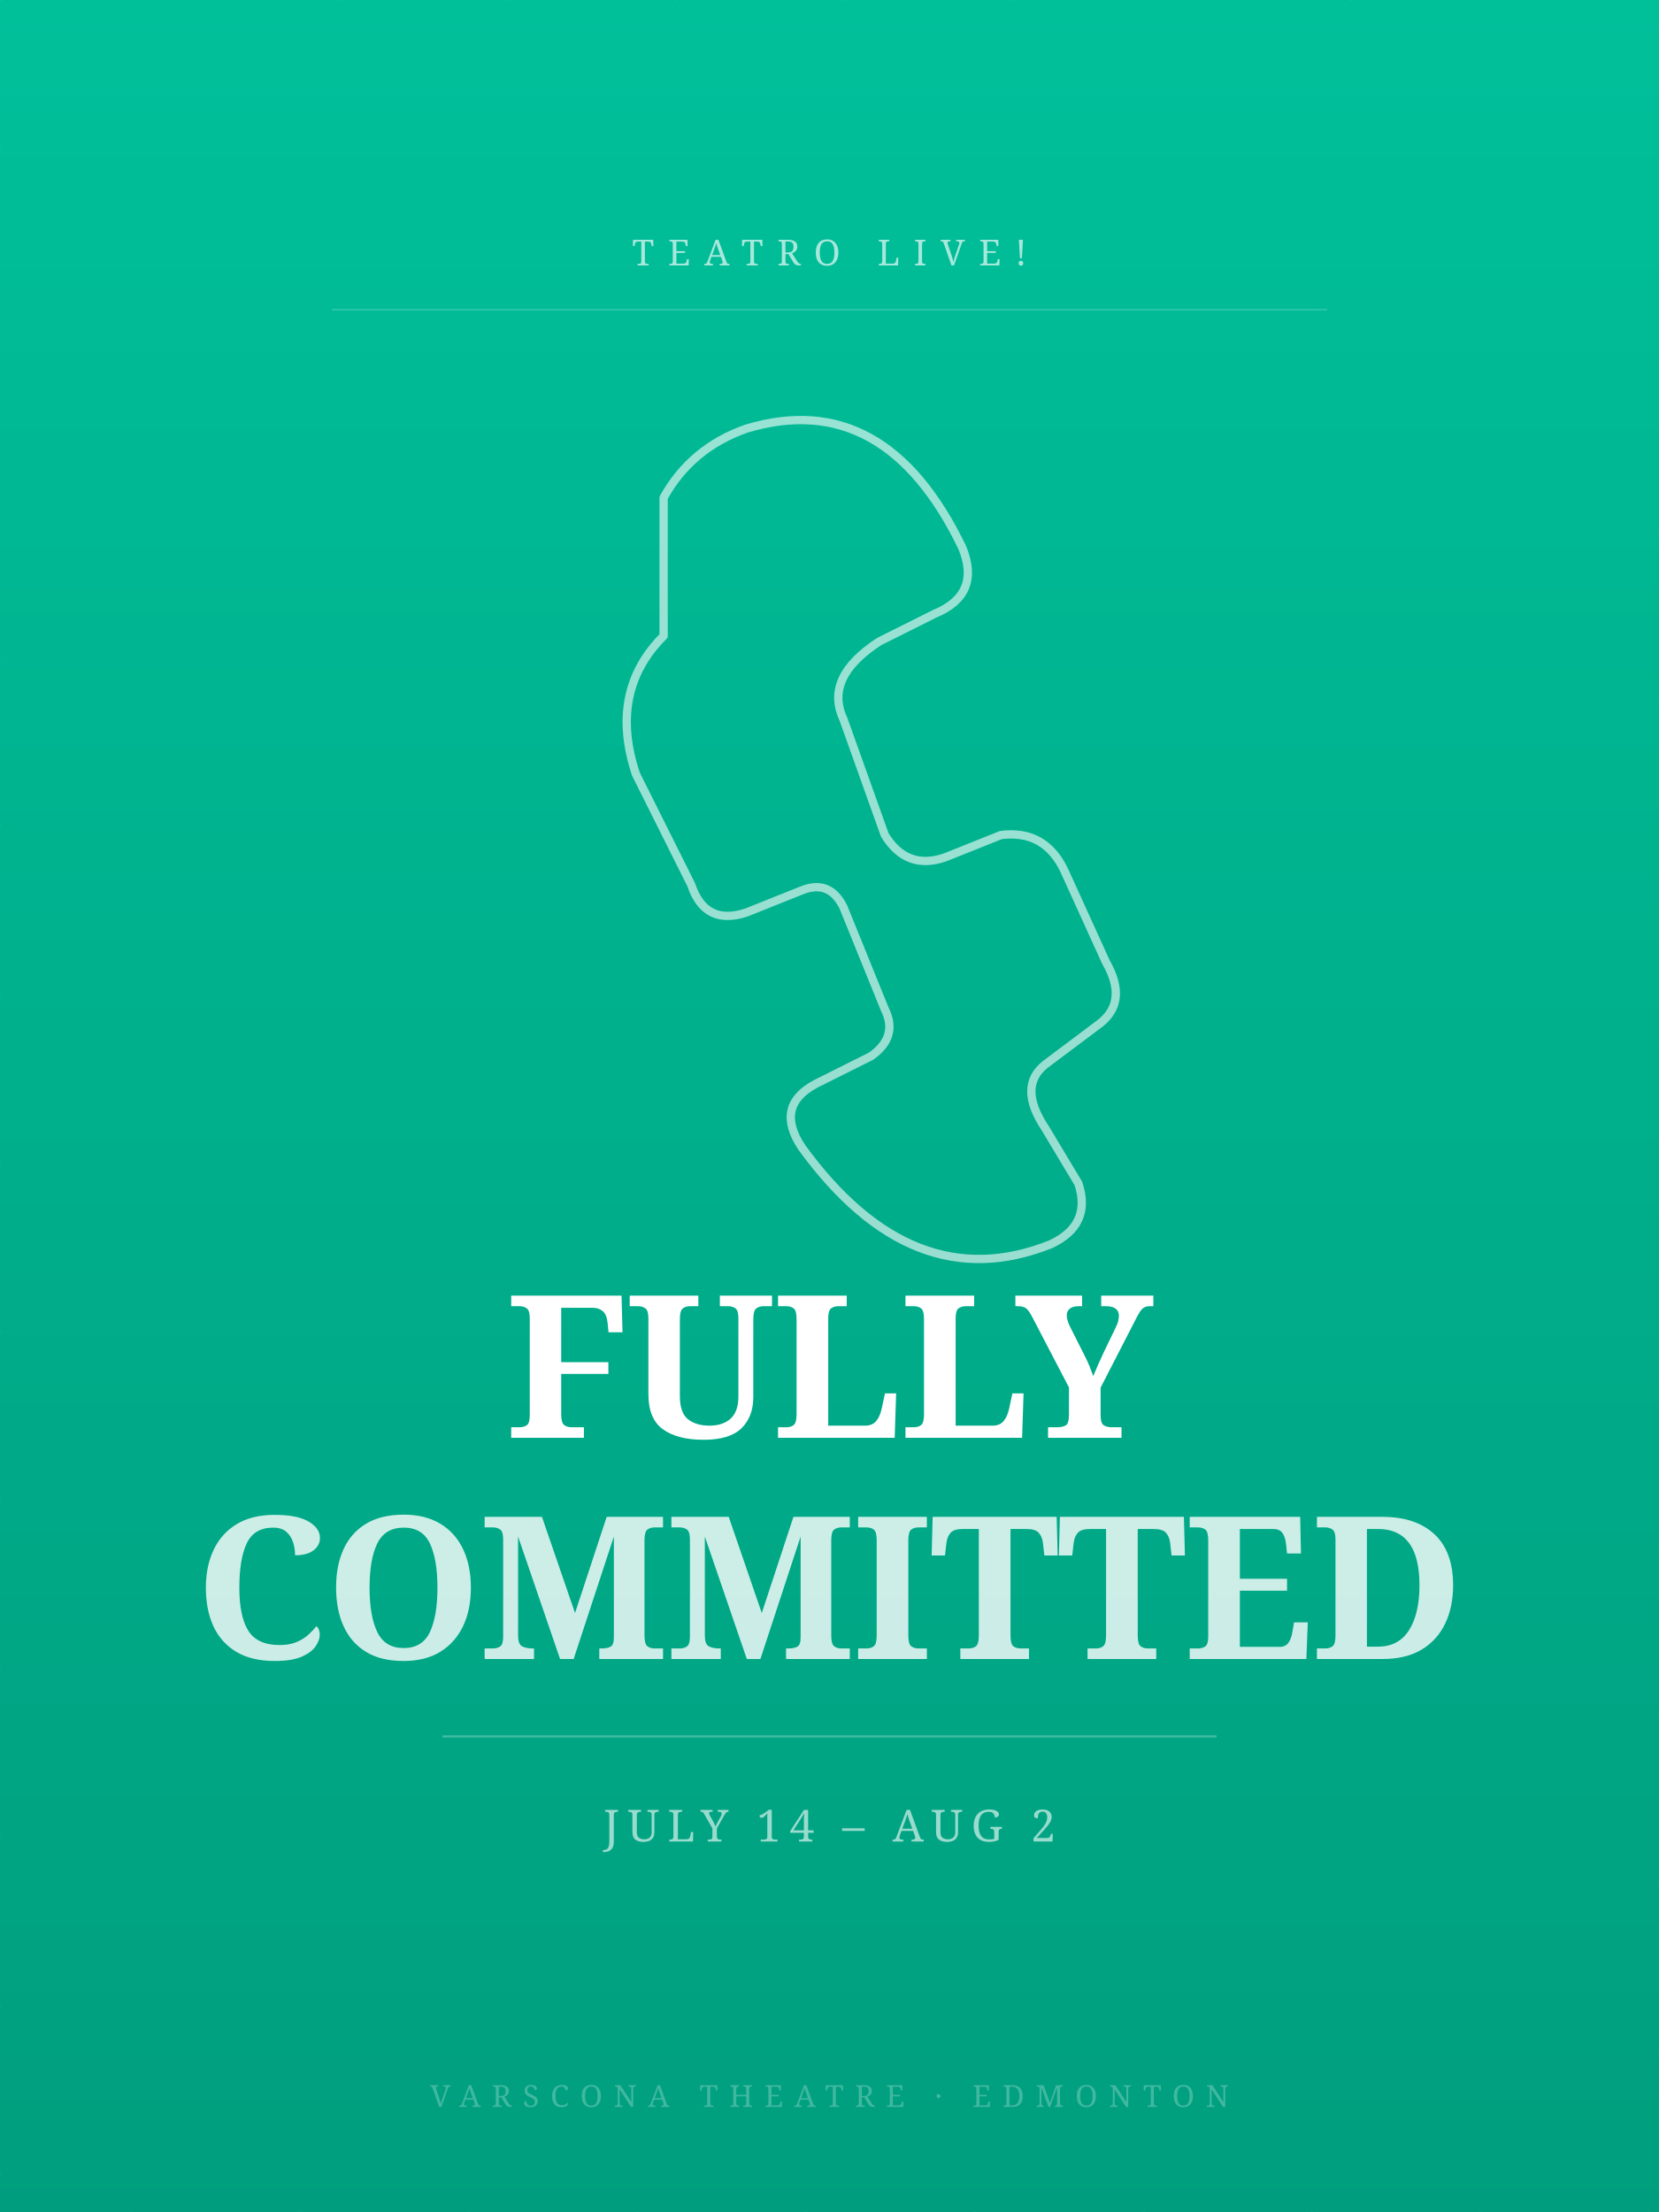
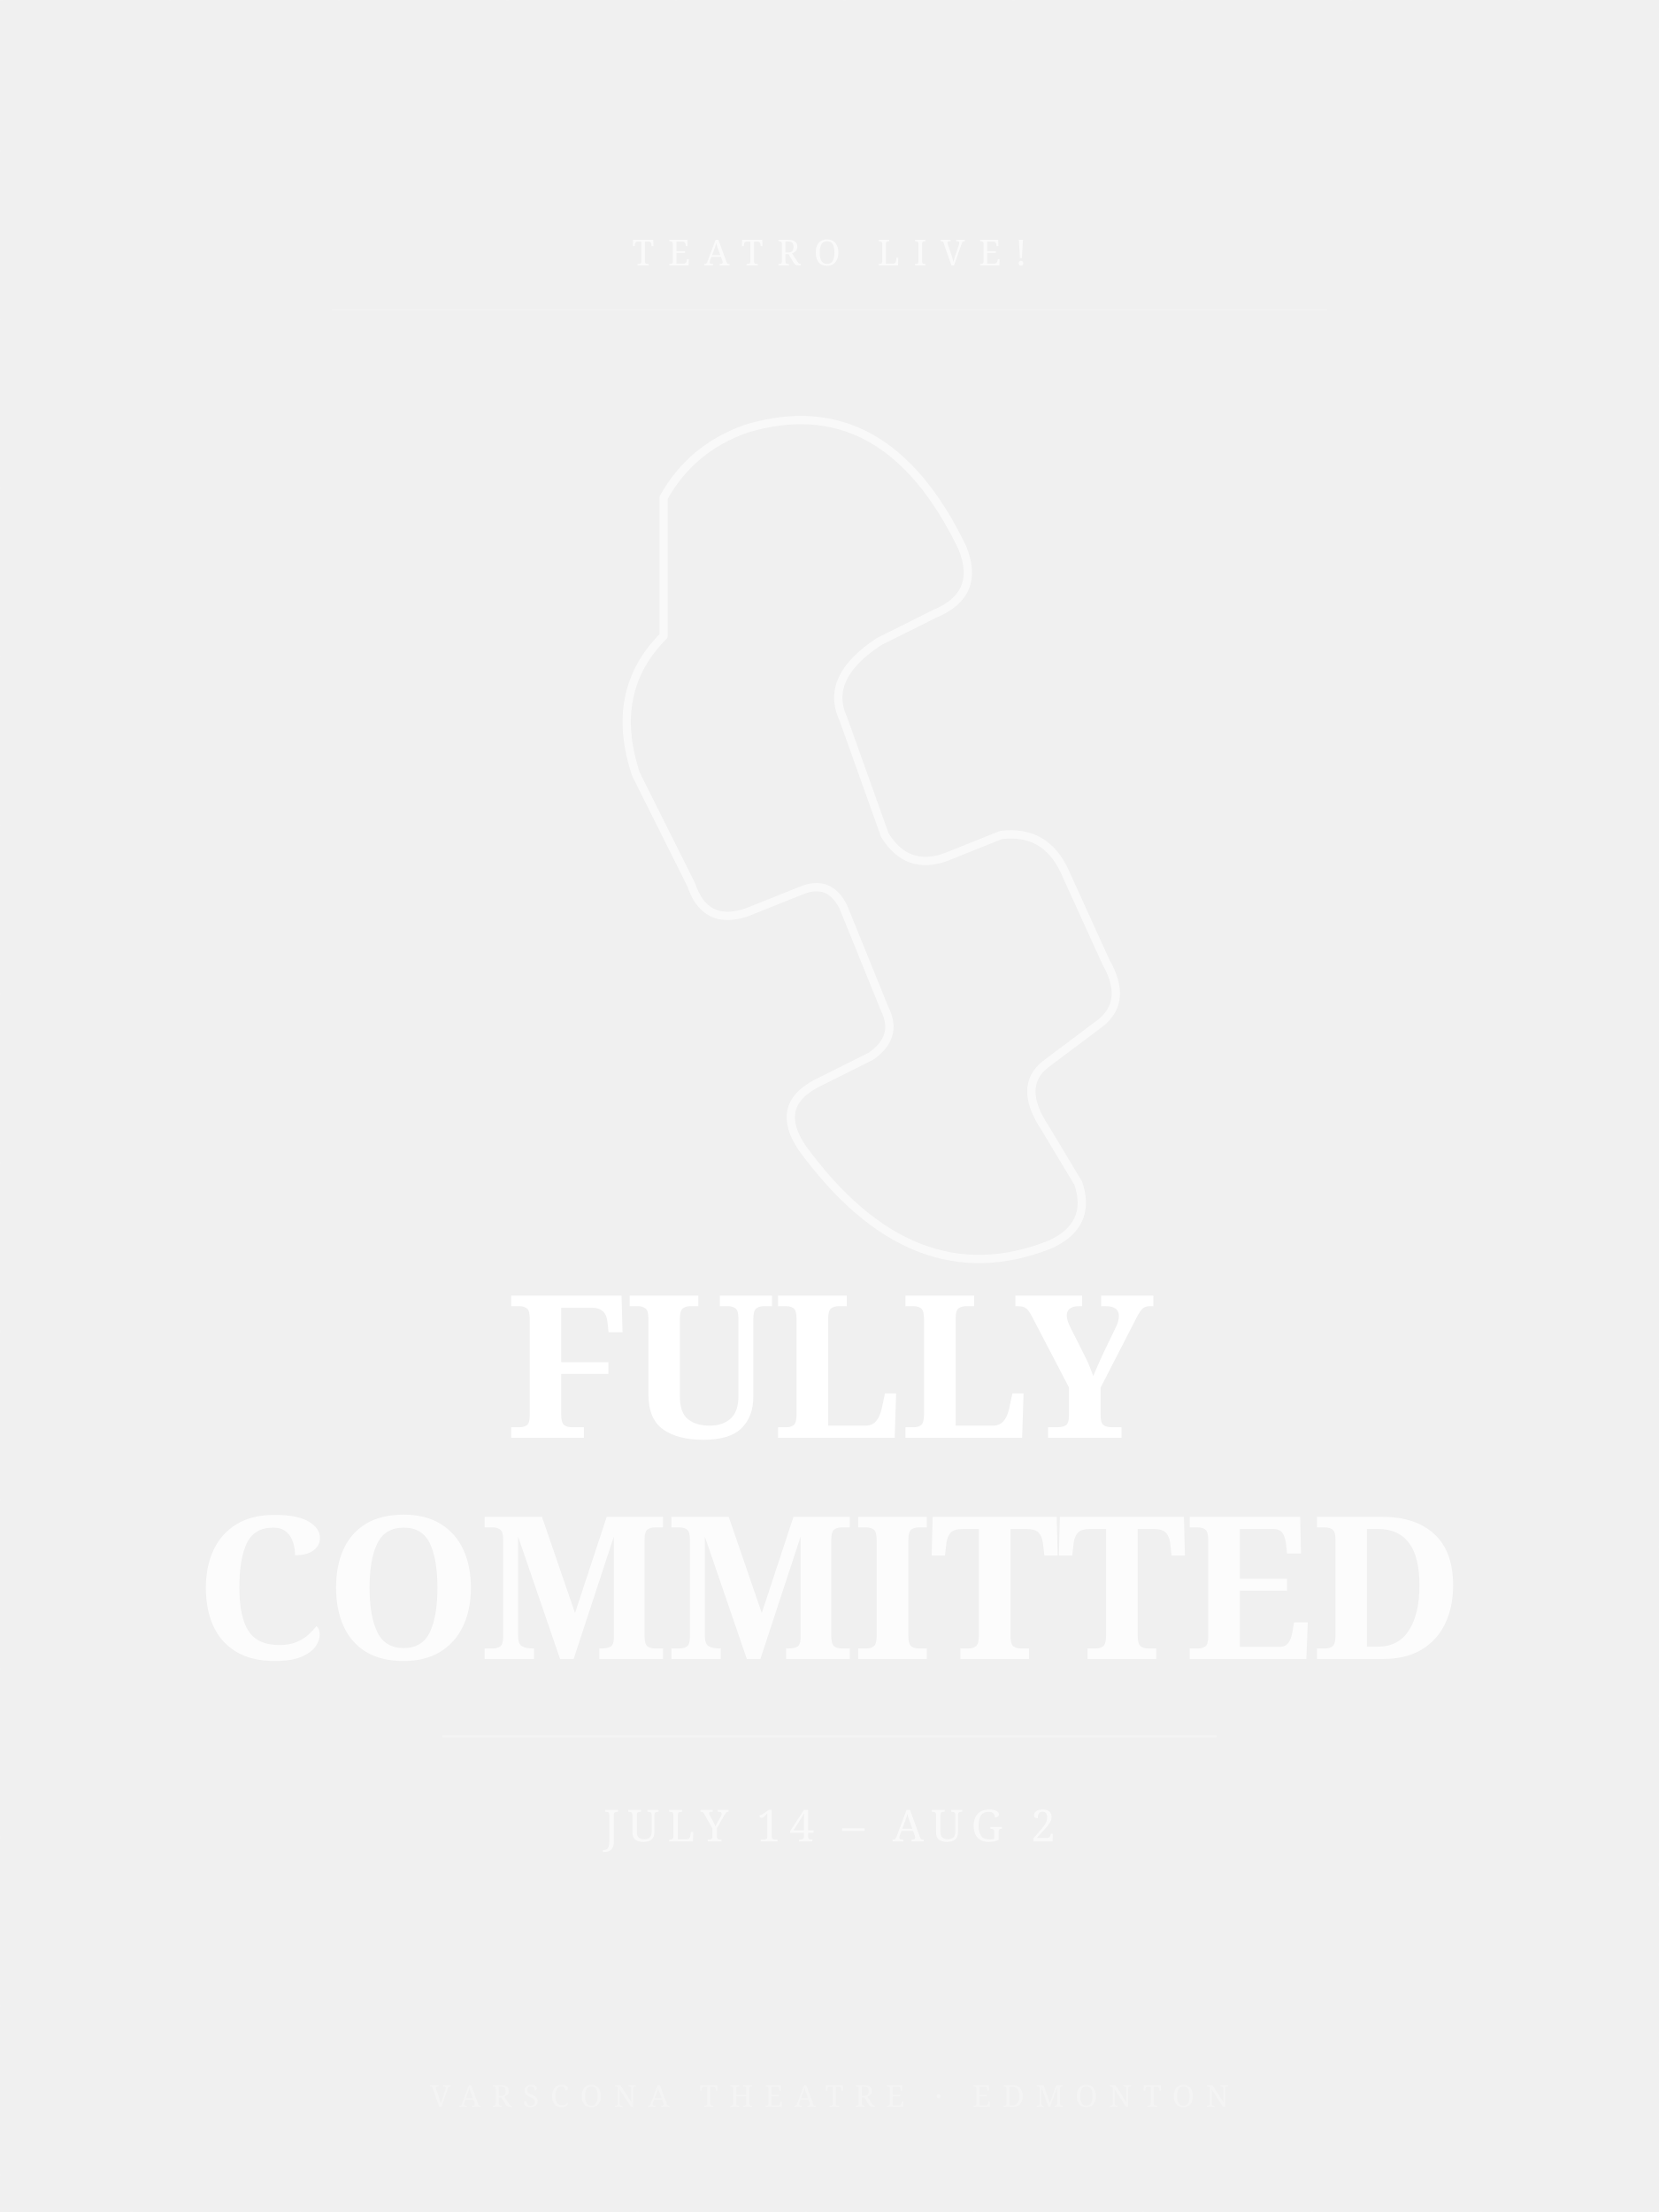
<svg xmlns="http://www.w3.org/2000/svg" viewBox="0 0 600 800" width="600" height="800">
-   <defs>
-     <linearGradient id="bg" x1="0%" y1="0%" x2="0%" y2="100%">
-       <stop offset="0%" stop-color="#00C09A" />
-       <stop offset="100%" stop-color="#009e7e" />
-     </linearGradient>
-   </defs>
-   <rect width="600" height="800" fill="url(#bg)" />
  <rect width="600" height="800" fill="none" stroke="#ffffff" stroke-width="0.4" stroke-dasharray="1,60" stroke-opacity="0.07" />
  <g transform="translate(300, 310)" fill="none" stroke="#ffffff" stroke-opacity="0.6" stroke-width="3" stroke-linecap="round" stroke-linejoin="round">
    <path d="M-60,-80 Q-80,-60 -70,-30 L-50,10 Q-45,25 -30,20 L-10,12 Q0,8 5,18 L20,55 Q25,65 15,72 L-5,82 Q-20,90 -10,105 Q30,160 80,140 Q95,133 90,118 L78,98 Q68,83 78,75 L98,60 Q108,52 100,38 L85,5 Q78,-10 62,-8 L42,0 Q28,5 20,-8 L5,-50 Q-2,-65 18,-78 L38,-88 Q55,-95 48,-112 Q20,-170 -30,-155 Q-50,-148 -60,-130 Z" />
  </g>
  <text x="300" y="96" font-family="Georgia, serif" font-size="13" fill="#ffffff" fill-opacity="0.65" text-anchor="middle" letter-spacing="5">TEATRO LIVE!</text>
  <line x1="120" y1="112" x2="480" y2="112" stroke="#ffffff" stroke-width="0.5" stroke-opacity="0.2" />
  <text x="300" y="520" font-family="Georgia, serif" font-size="72" font-weight="bold" fill="#ffffff" text-anchor="middle" letter-spacing="-1">FULLY</text>
  <text x="300" y="600" font-family="Georgia, serif" font-size="72" font-weight="bold" fill="#ffffff" fill-opacity="0.8" text-anchor="middle" letter-spacing="-1">COMMITTED</text>
  <line x1="160" y1="628" x2="440" y2="628" stroke="#ffffff" stroke-width="0.8" stroke-opacity="0.25" />
  <text x="300" y="666" font-family="Georgia, serif" font-size="16" fill="#ffffff" fill-opacity="0.6" text-anchor="middle" letter-spacing="3">JULY 14 – AUG 2</text>
  <text x="300" y="762" font-family="Georgia, serif" font-size="11" fill="#ffffff" fill-opacity="0.25" text-anchor="middle" letter-spacing="4">VARSCONA THEATRE · EDMONTON</text>
</svg>
